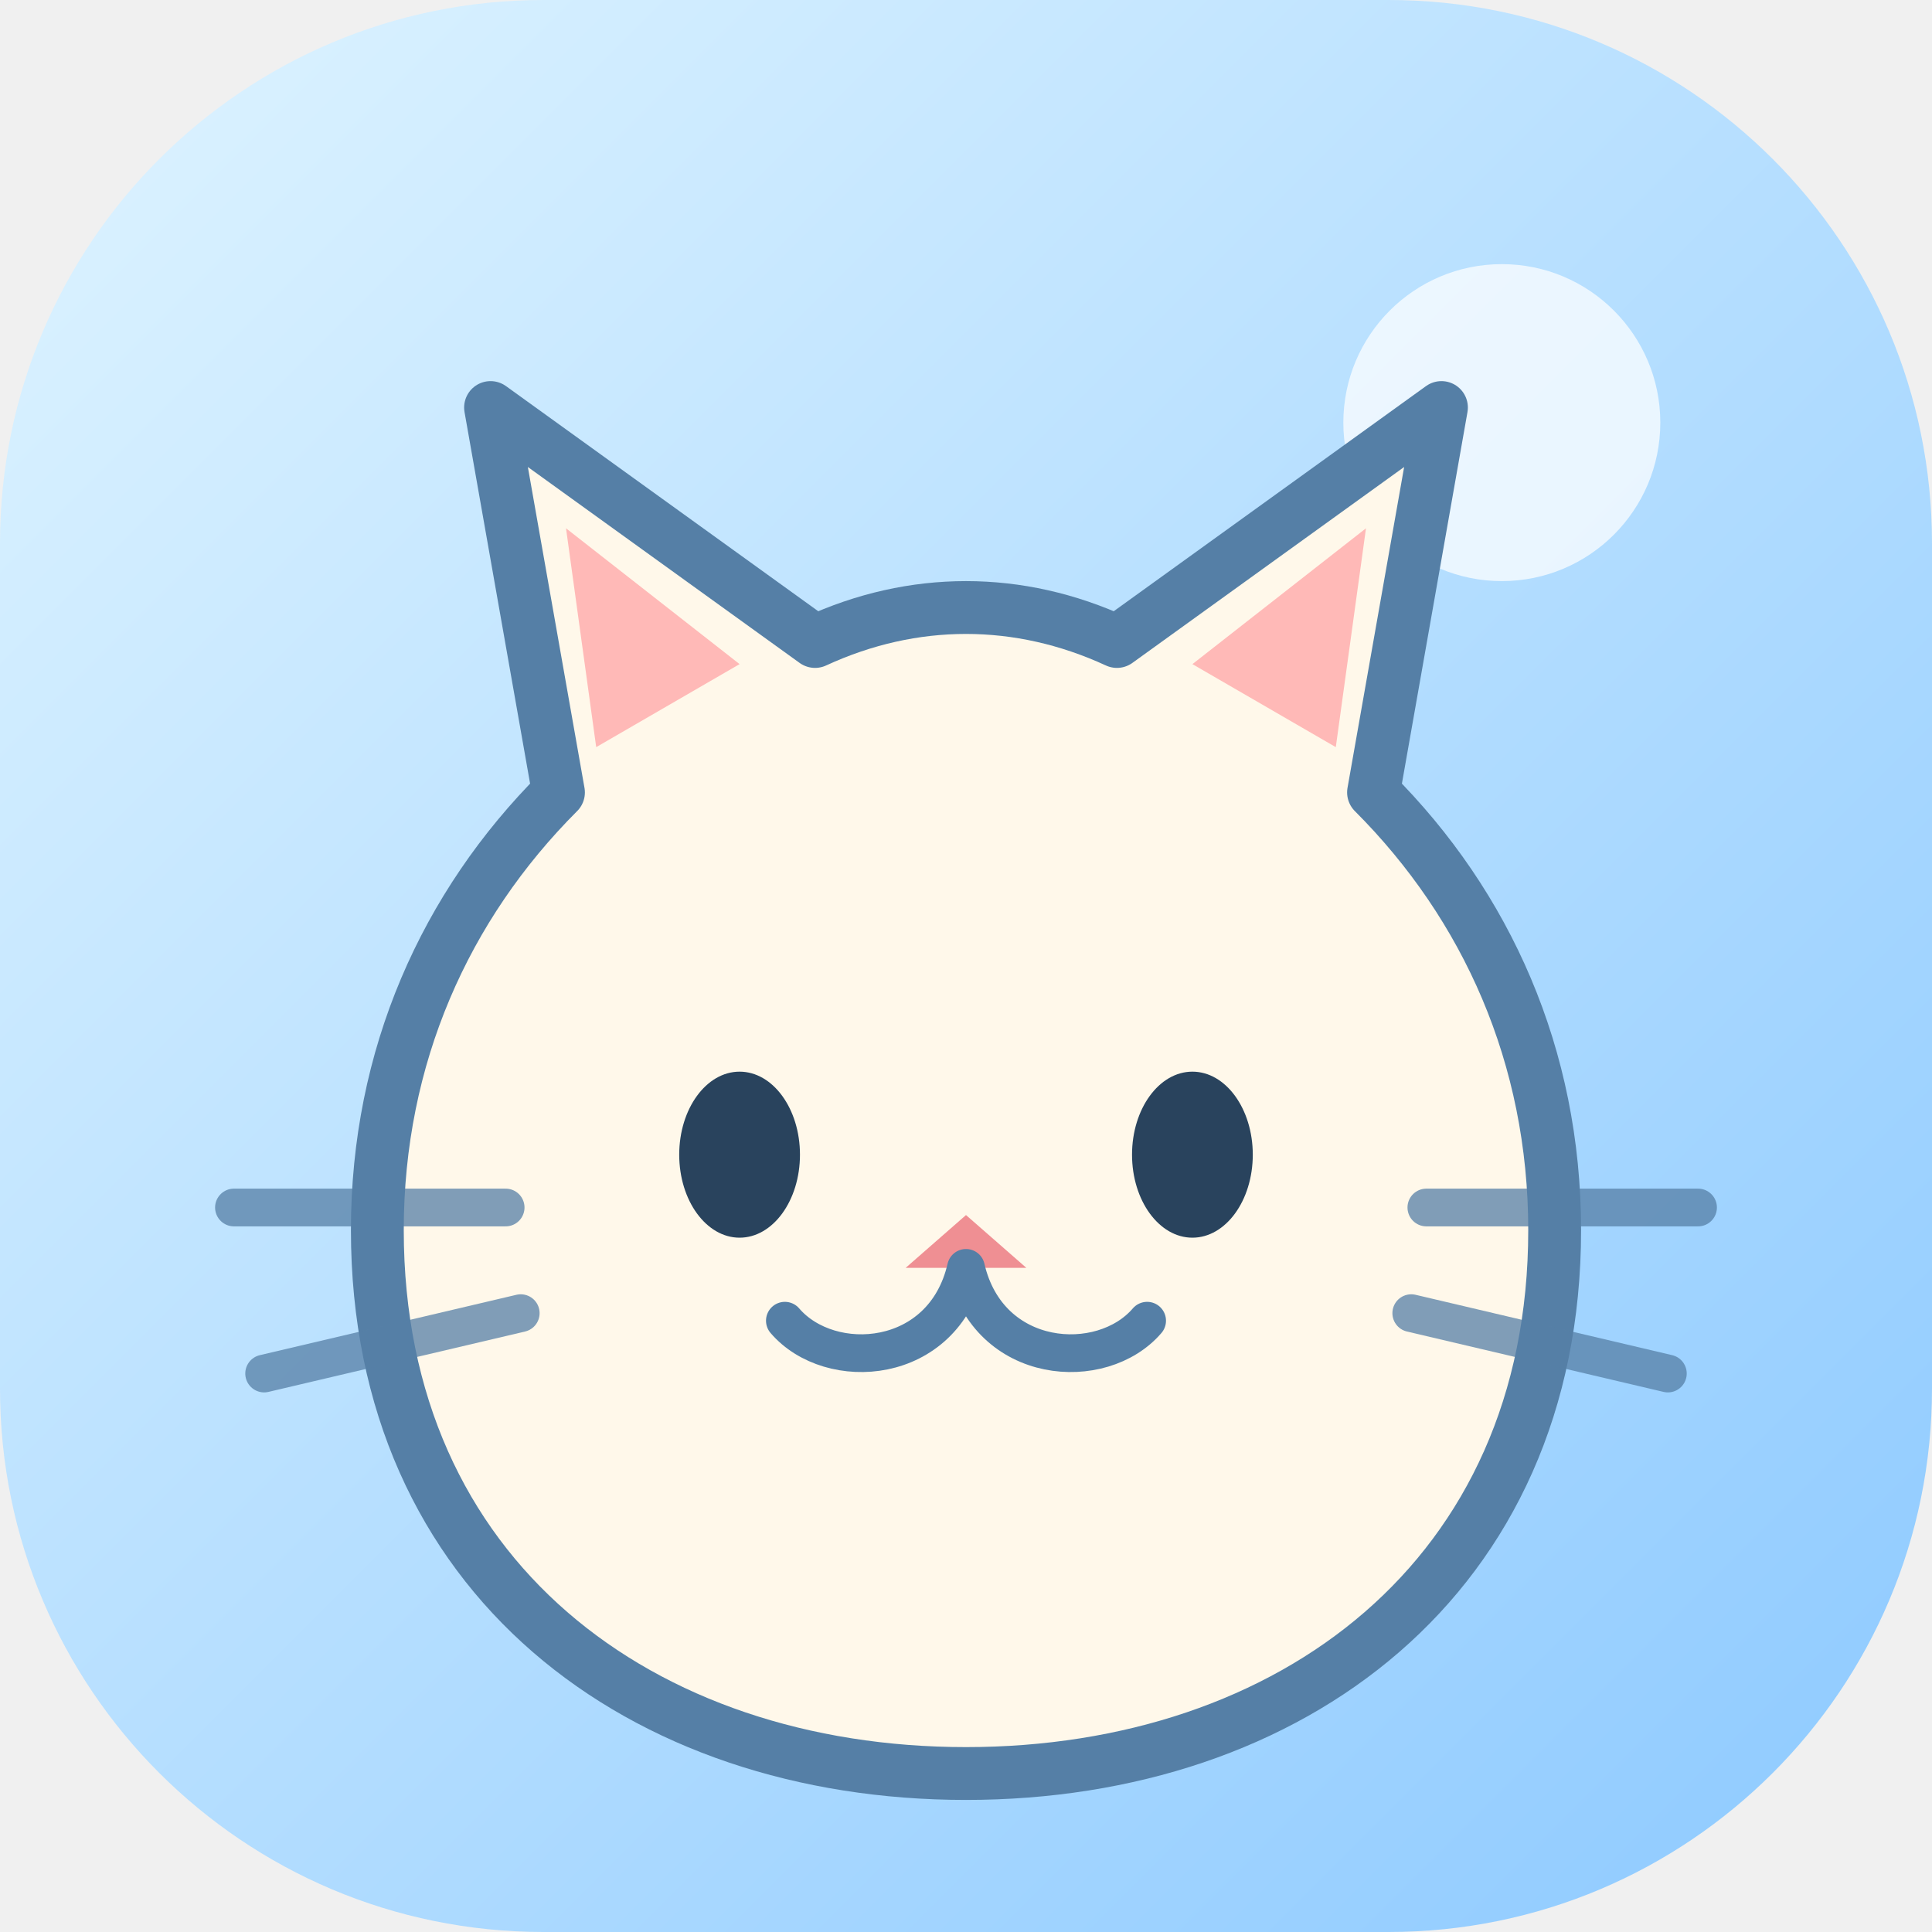
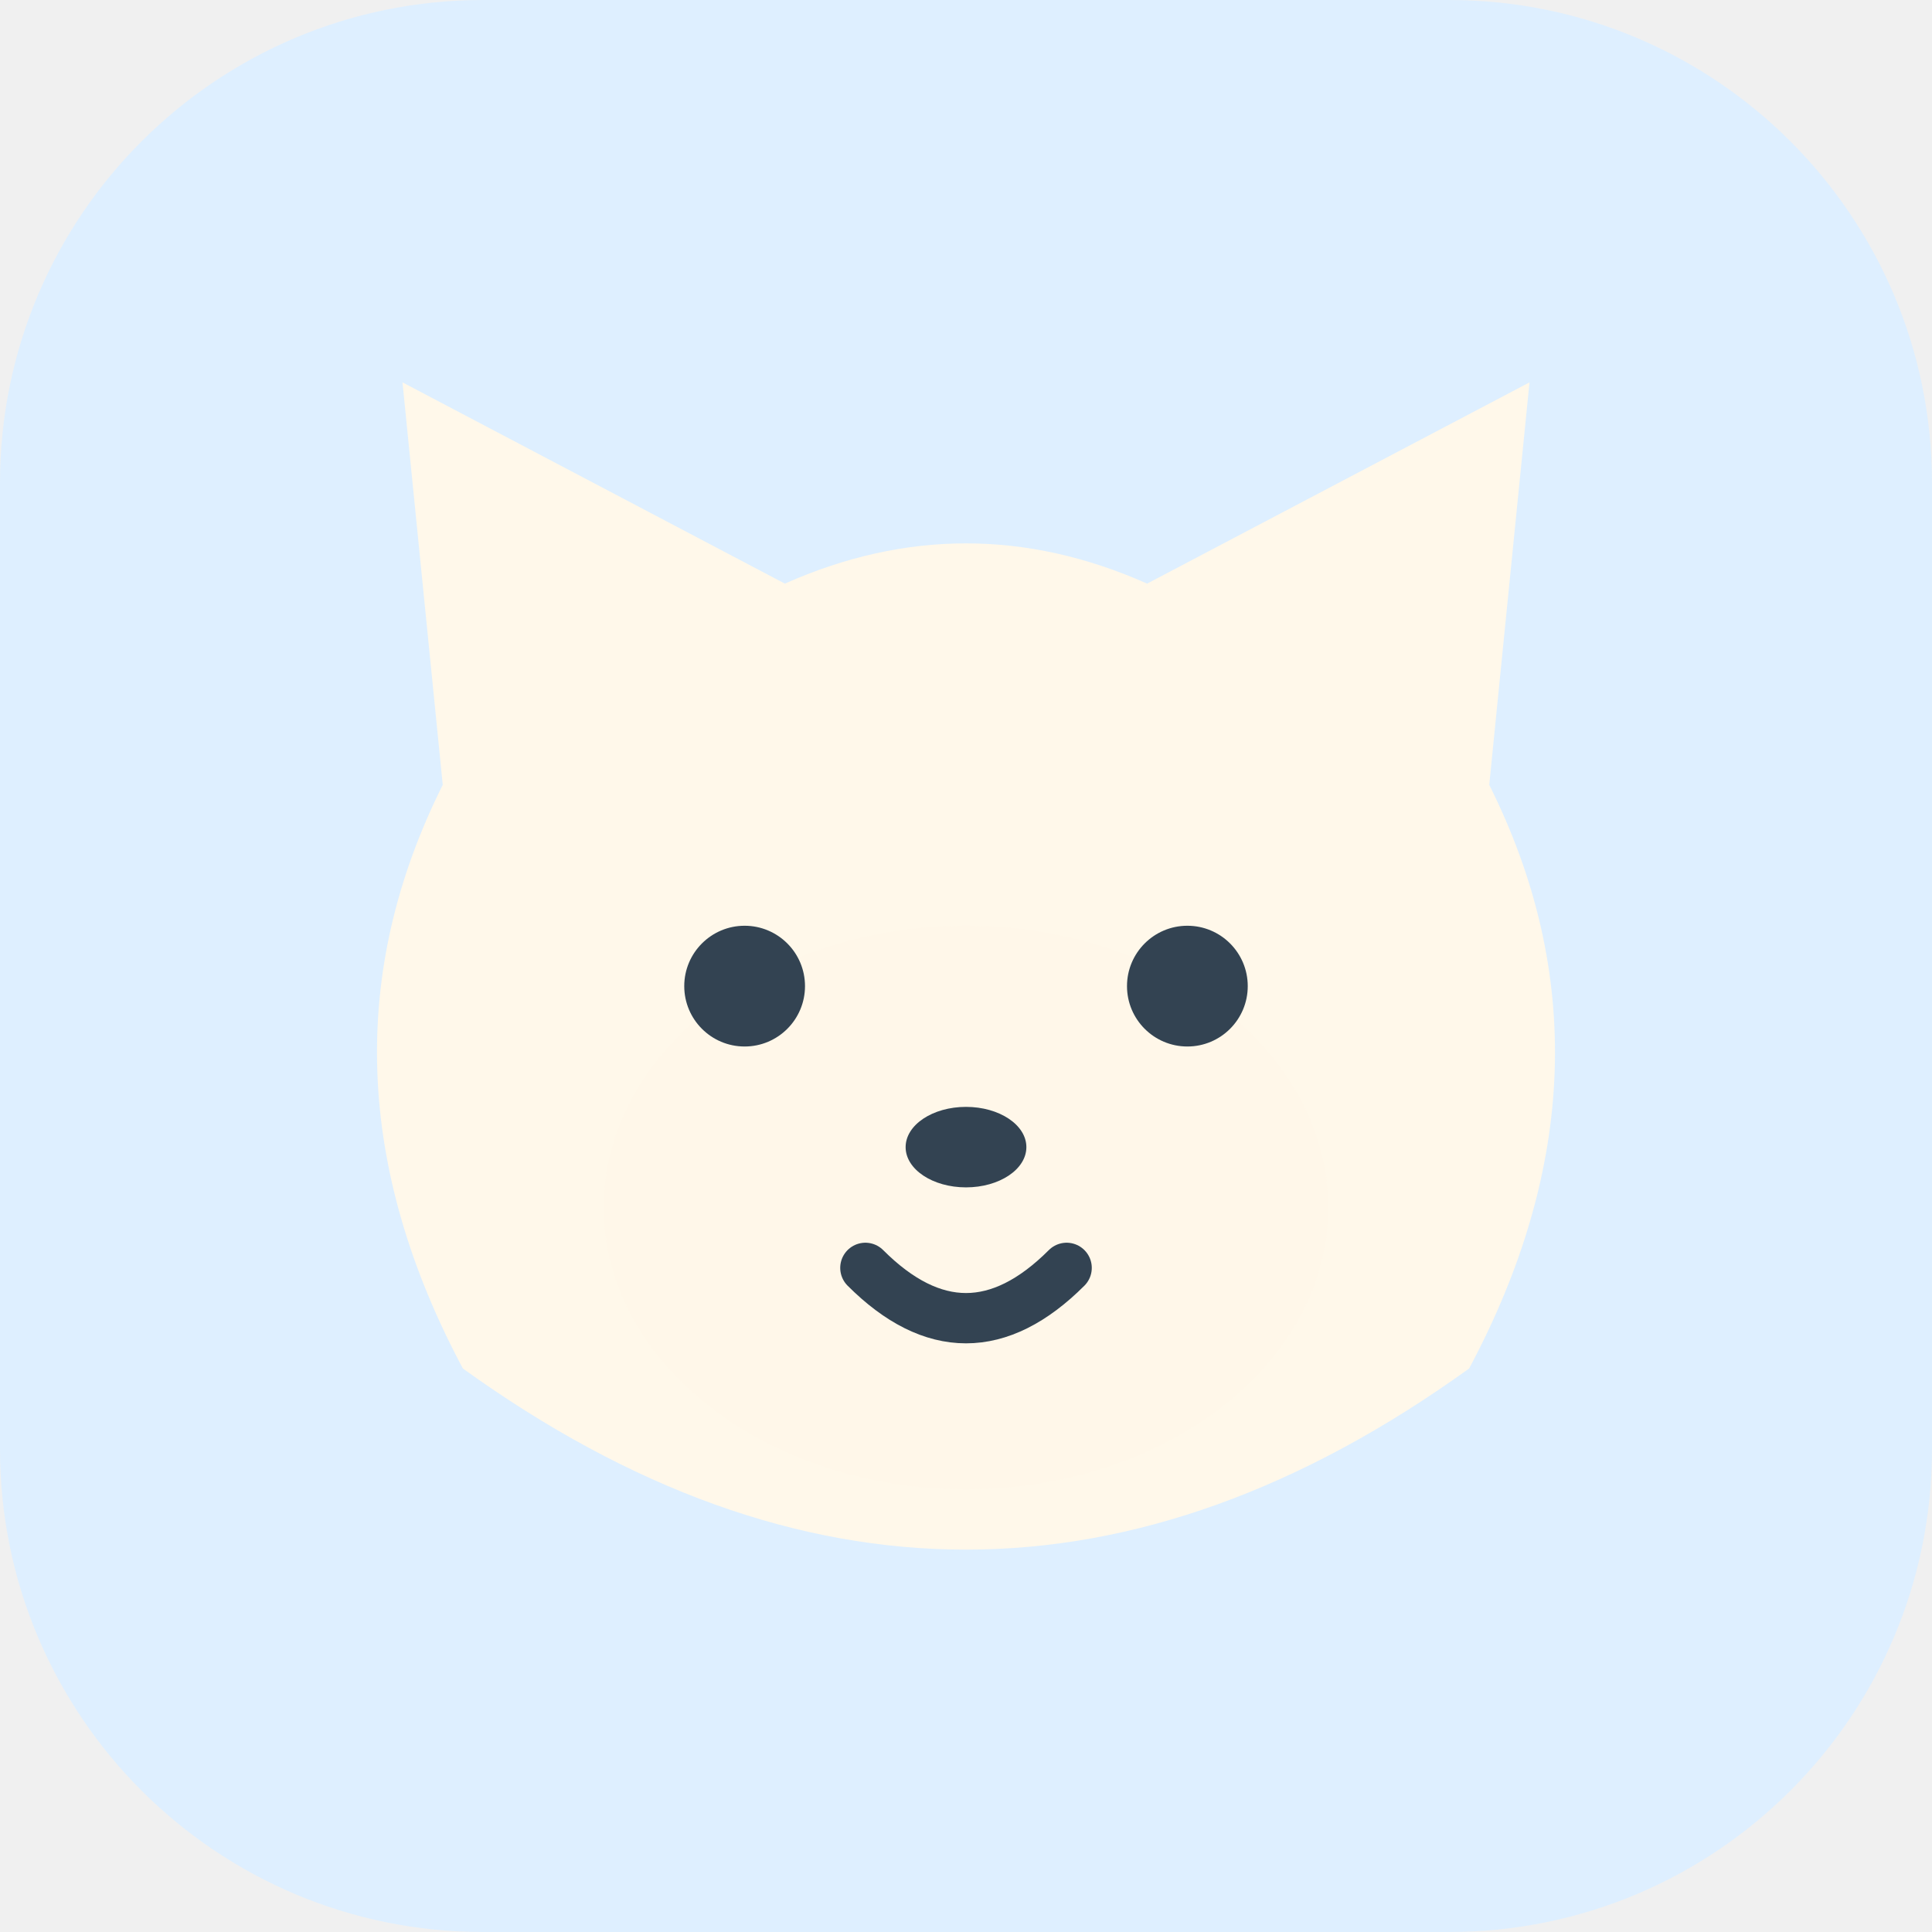
- <svg xmlns="http://www.w3.org/2000/svg" viewBox="0 0 256 256">
-   <defs>
-     <linearGradient id="a" x1="0" y1="0" x2="1" y2="1">
-       <stop stop-color="#dff4ff" />
-       <stop offset="1" stop-color="#8cc9ff" />
-     </linearGradient>
-   </defs>
-   <rect width="256" height="256" rx="72" fill="url(#a)" />
-   <circle cx="199" cy="56" r="21" fill="#fff" opacity=".72" />
-   <path d="M74 105 65 54l43 31c13-6 27-6 40 0l43-31-9 51c15 15 24 35 24 58 0 46-35 72-78 72s-78-26-78-72c0-23 9-43 24-58Z" fill="#fff8ea" stroke="#557fa6" stroke-width="7" stroke-linejoin="round" />
-   <path d="m75 70 23 18-19 11Z" fill="#ffb9b7" />
-   <path d="m181 70-23 18 19 11Z" fill="#ffb9b7" />
-   <ellipse cx="98" cy="153" rx="8" ry="11" fill="#29435d" />
-   <ellipse cx="158" cy="153" rx="8" ry="11" fill="#29435d" />
-   <path d="m128 161-8 7h16Z" fill="#ef8f93" />
-   <path d="M128 168c-3 13-18 14-24 7m24-7c3 13 18 14 24 7" fill="none" stroke="#557fa6" stroke-width="5" stroke-linecap="round" />
-   <path d="M67 160H31m38 14-34 8m154-22h36m-38 14 34 8" stroke="#557fa6" stroke-width="5" stroke-linecap="round" opacity=".75" />
+ <svg xmlns="http://www.w3.org/2000/svg" width="96" height="96" viewBox="0 0 96 96">
+   <rect width="96" height="96" rx="24" fill="#deefff" />
+   <path d="M22 39 L20 19 L39 29 Q48 25 57 29 L76 19 L74 39 Q81 53 73 68 Q48 86 23 68 Q15 53 22 39Z" fill="#fff8ea" />
+   <ellipse cx="48" cy="60" rx="18" ry="14" fill="#fff7e9" />
+   <circle cx="37" cy="49" r="3" fill="#334352" />
+   <circle cx="59" cy="49" r="3" fill="#334352" />
+   <path d="M43 63 Q48 68 53 63" fill="none" stroke="#334352" stroke-width="2.5" stroke-linecap="round" />
+   <ellipse cx="48" cy="57" rx="3" ry="2" fill="#334352" />
</svg>
